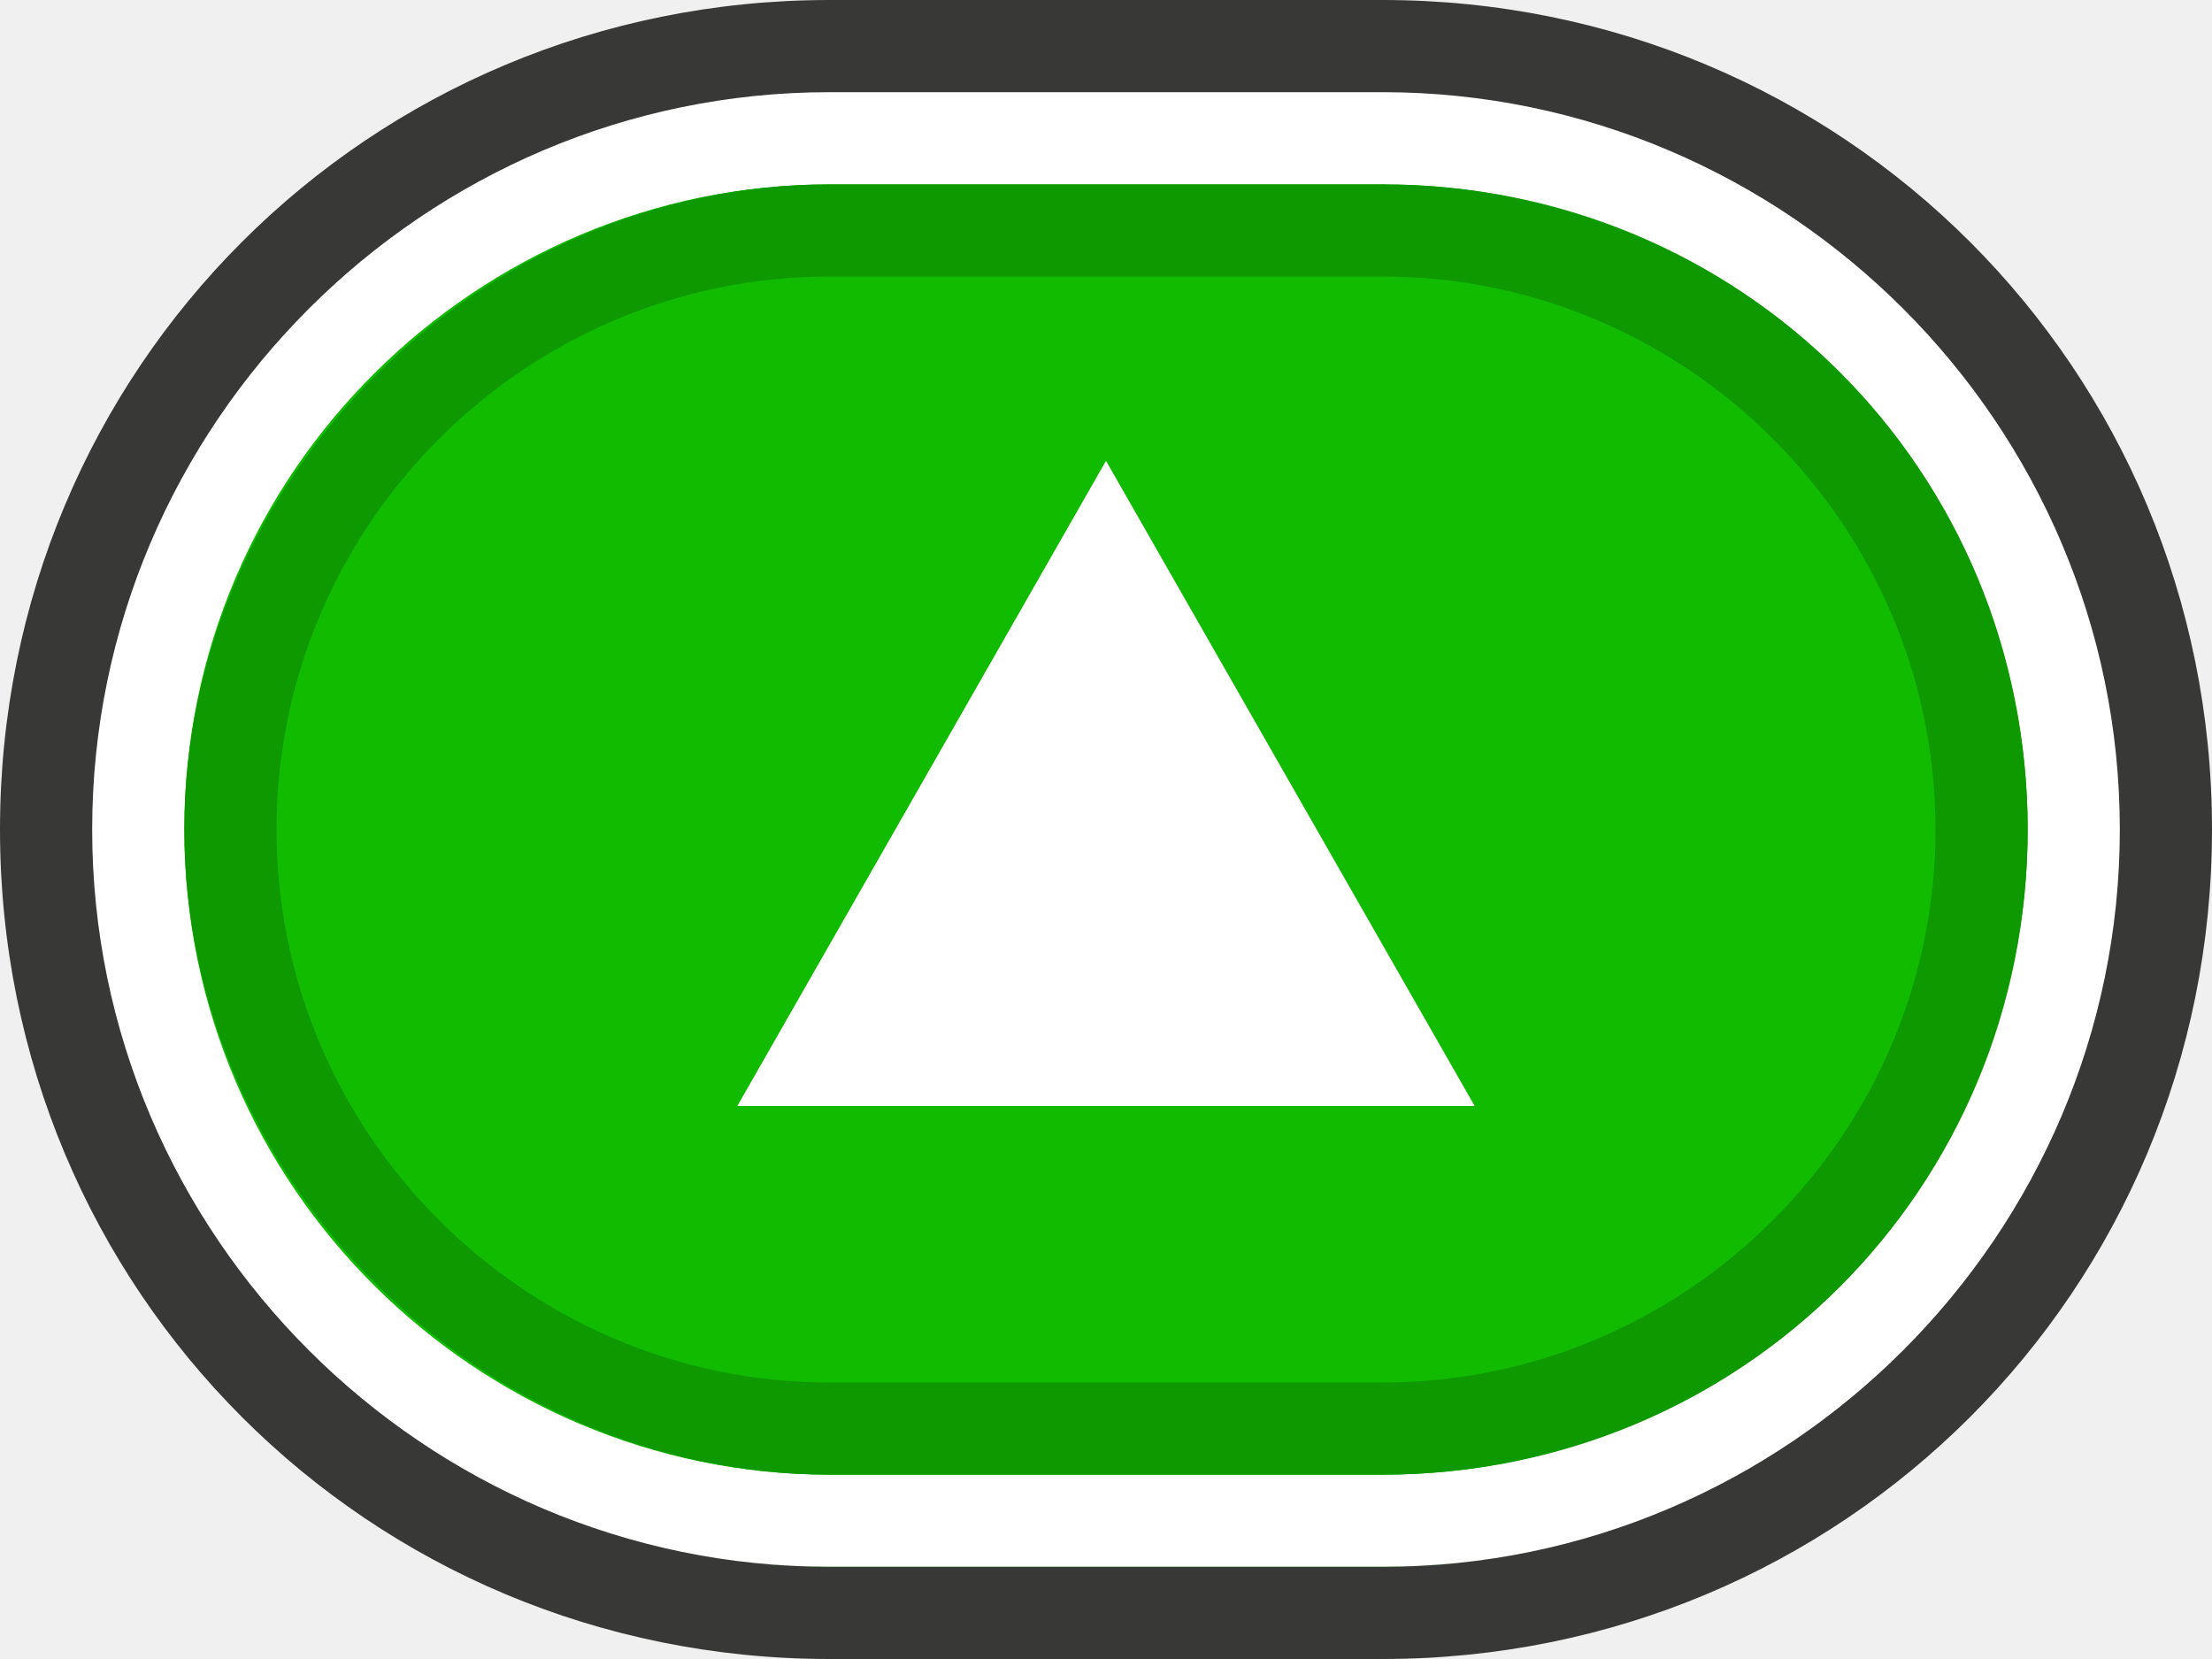
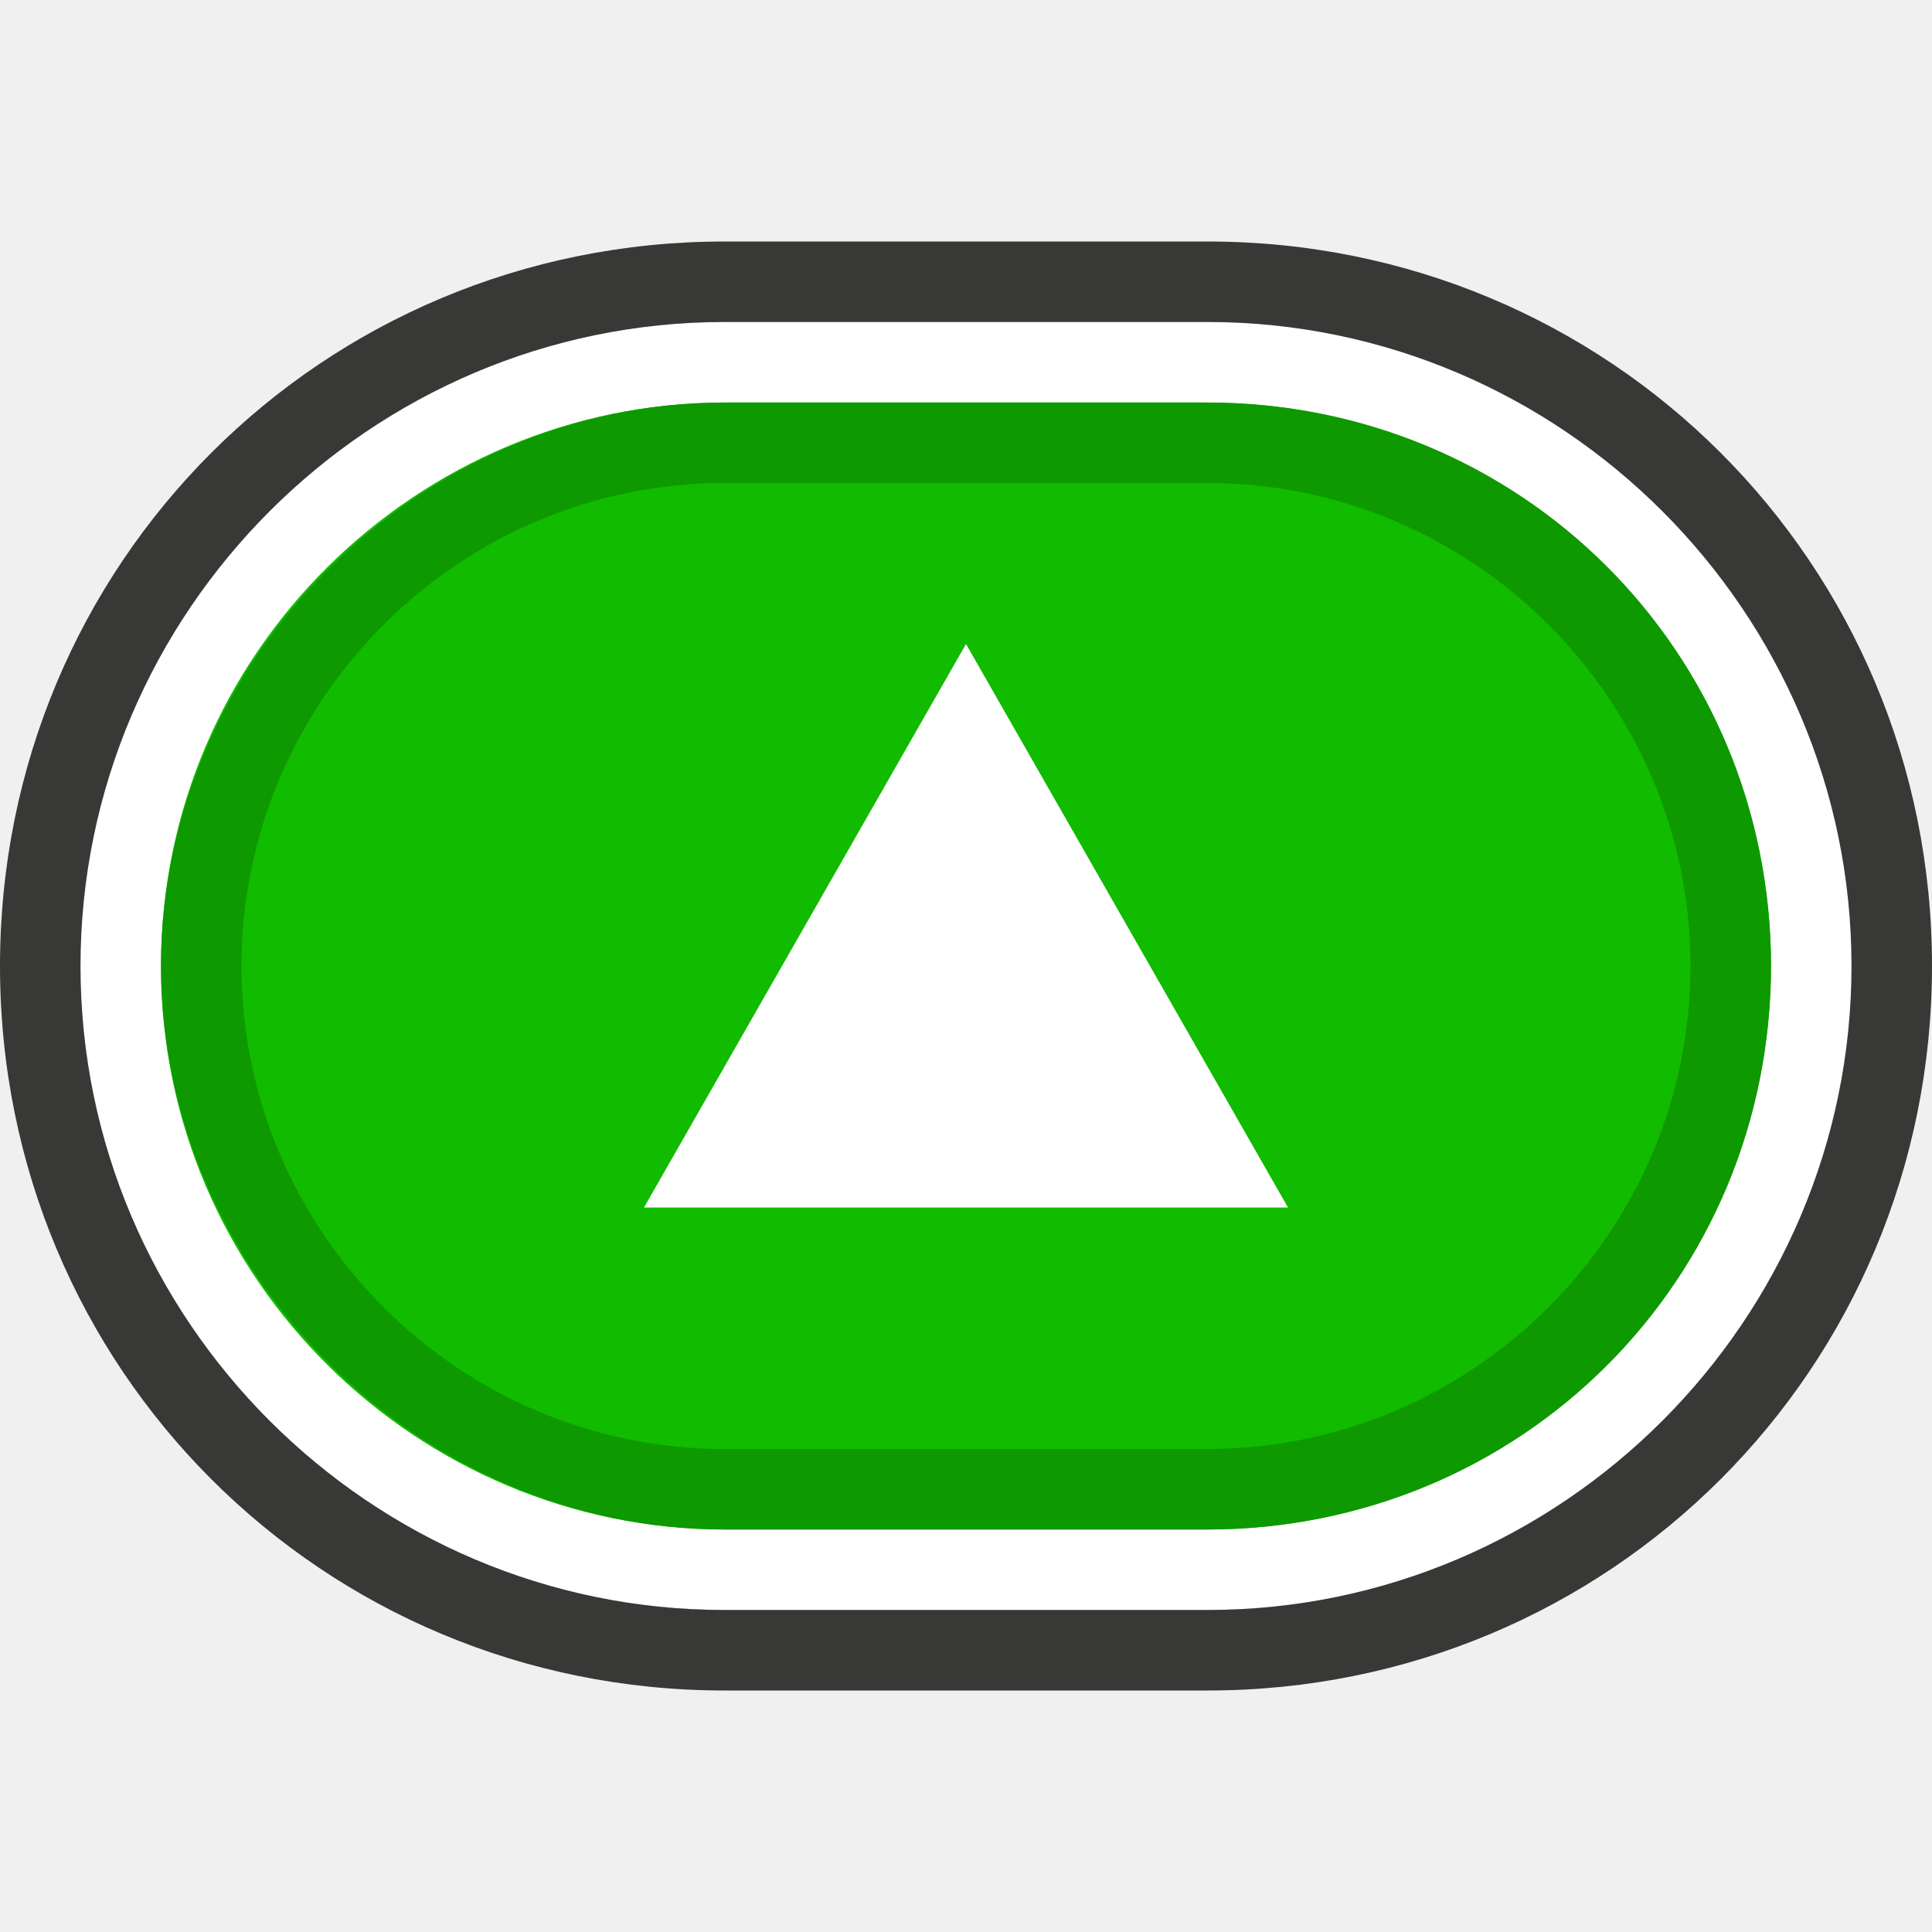
- <svg xmlns="http://www.w3.org/2000/svg" version="1.1" id="Layer_1" x="0px" y="0px" viewBox="0 0 24 18" style="enable-background:new 0 0 24 18;" xml:space="preserve">
+ <svg xmlns="http://www.w3.org/2000/svg" width="16px" height="16px" version="1.1" id="Layer_1" x="0px" y="0px" viewBox="0 0 24 18" style="enable-background:new 0 0 24 18;" xml:space="preserve">
  <style type="text/css">
	.st0{fill:#11BB00;}
	.st1{fill:#FFFFFF;}
	.st2{fill:#383836;}
	.st3{fill:#0E9900;}
</style>
  <g>
    <g>
      <g>
        <path class="st0" d="M9,17c-4.1,0-7.5-3.4-7.5-7.5S4.9,2,9,2h6c4.1,0,7.5,3.4,7.5,7.5S19.1,17,15,17H9z" />
        <path class="st1" d="M15,2c3.9,0,7,3.2,7,7s-3.1,7-7,7H9c-3.8,0-7-3.1-7-7s3.2-7,7-7H15 M15,1H9C4.6,1,1,4.6,1,9s3.6,8,8,8h6     c4.4,0,8-3.6,8-8S19.4,1,15,1L15,1z" />
      </g>
      <path class="st2" d="M15,1c4.4,0,8,3.6,8,8s-3.6,8-8,8H9c-4.4,0-8-3.6-8-8s3.6-8,8-8H15 M15,0H9C4,0,0,4,0,9s4,9,9,9h6    c5,0,9-4,9-9S20,0,15,0L15,0z" />
      <path class="st3" d="M15,3c3.3,0,6,2.7,6,6s-2.7,6-6,6H9c-3.3,0-6-2.7-6-6s2.7-6,6-6H15 M15,2H9C5.2,2,2,5.2,2,9s3.2,7,7,7h6    c3.9,0,7-3.1,7-7S18.9,2,15,2L15,2z" />
    </g>
  </g>
  <polygon class="st1" points="8,12 12,5 16,12 " />
  <g>
</g>
  <g>
</g>
  <g>
</g>
  <g>
</g>
  <g>
</g>
  <g>
</g>
  <g>
</g>
  <g>
</g>
  <g>
</g>
  <g>
</g>
  <g>
</g>
  <g>
</g>
  <g>
</g>
  <g>
</g>
  <g>
</g>
</svg>
